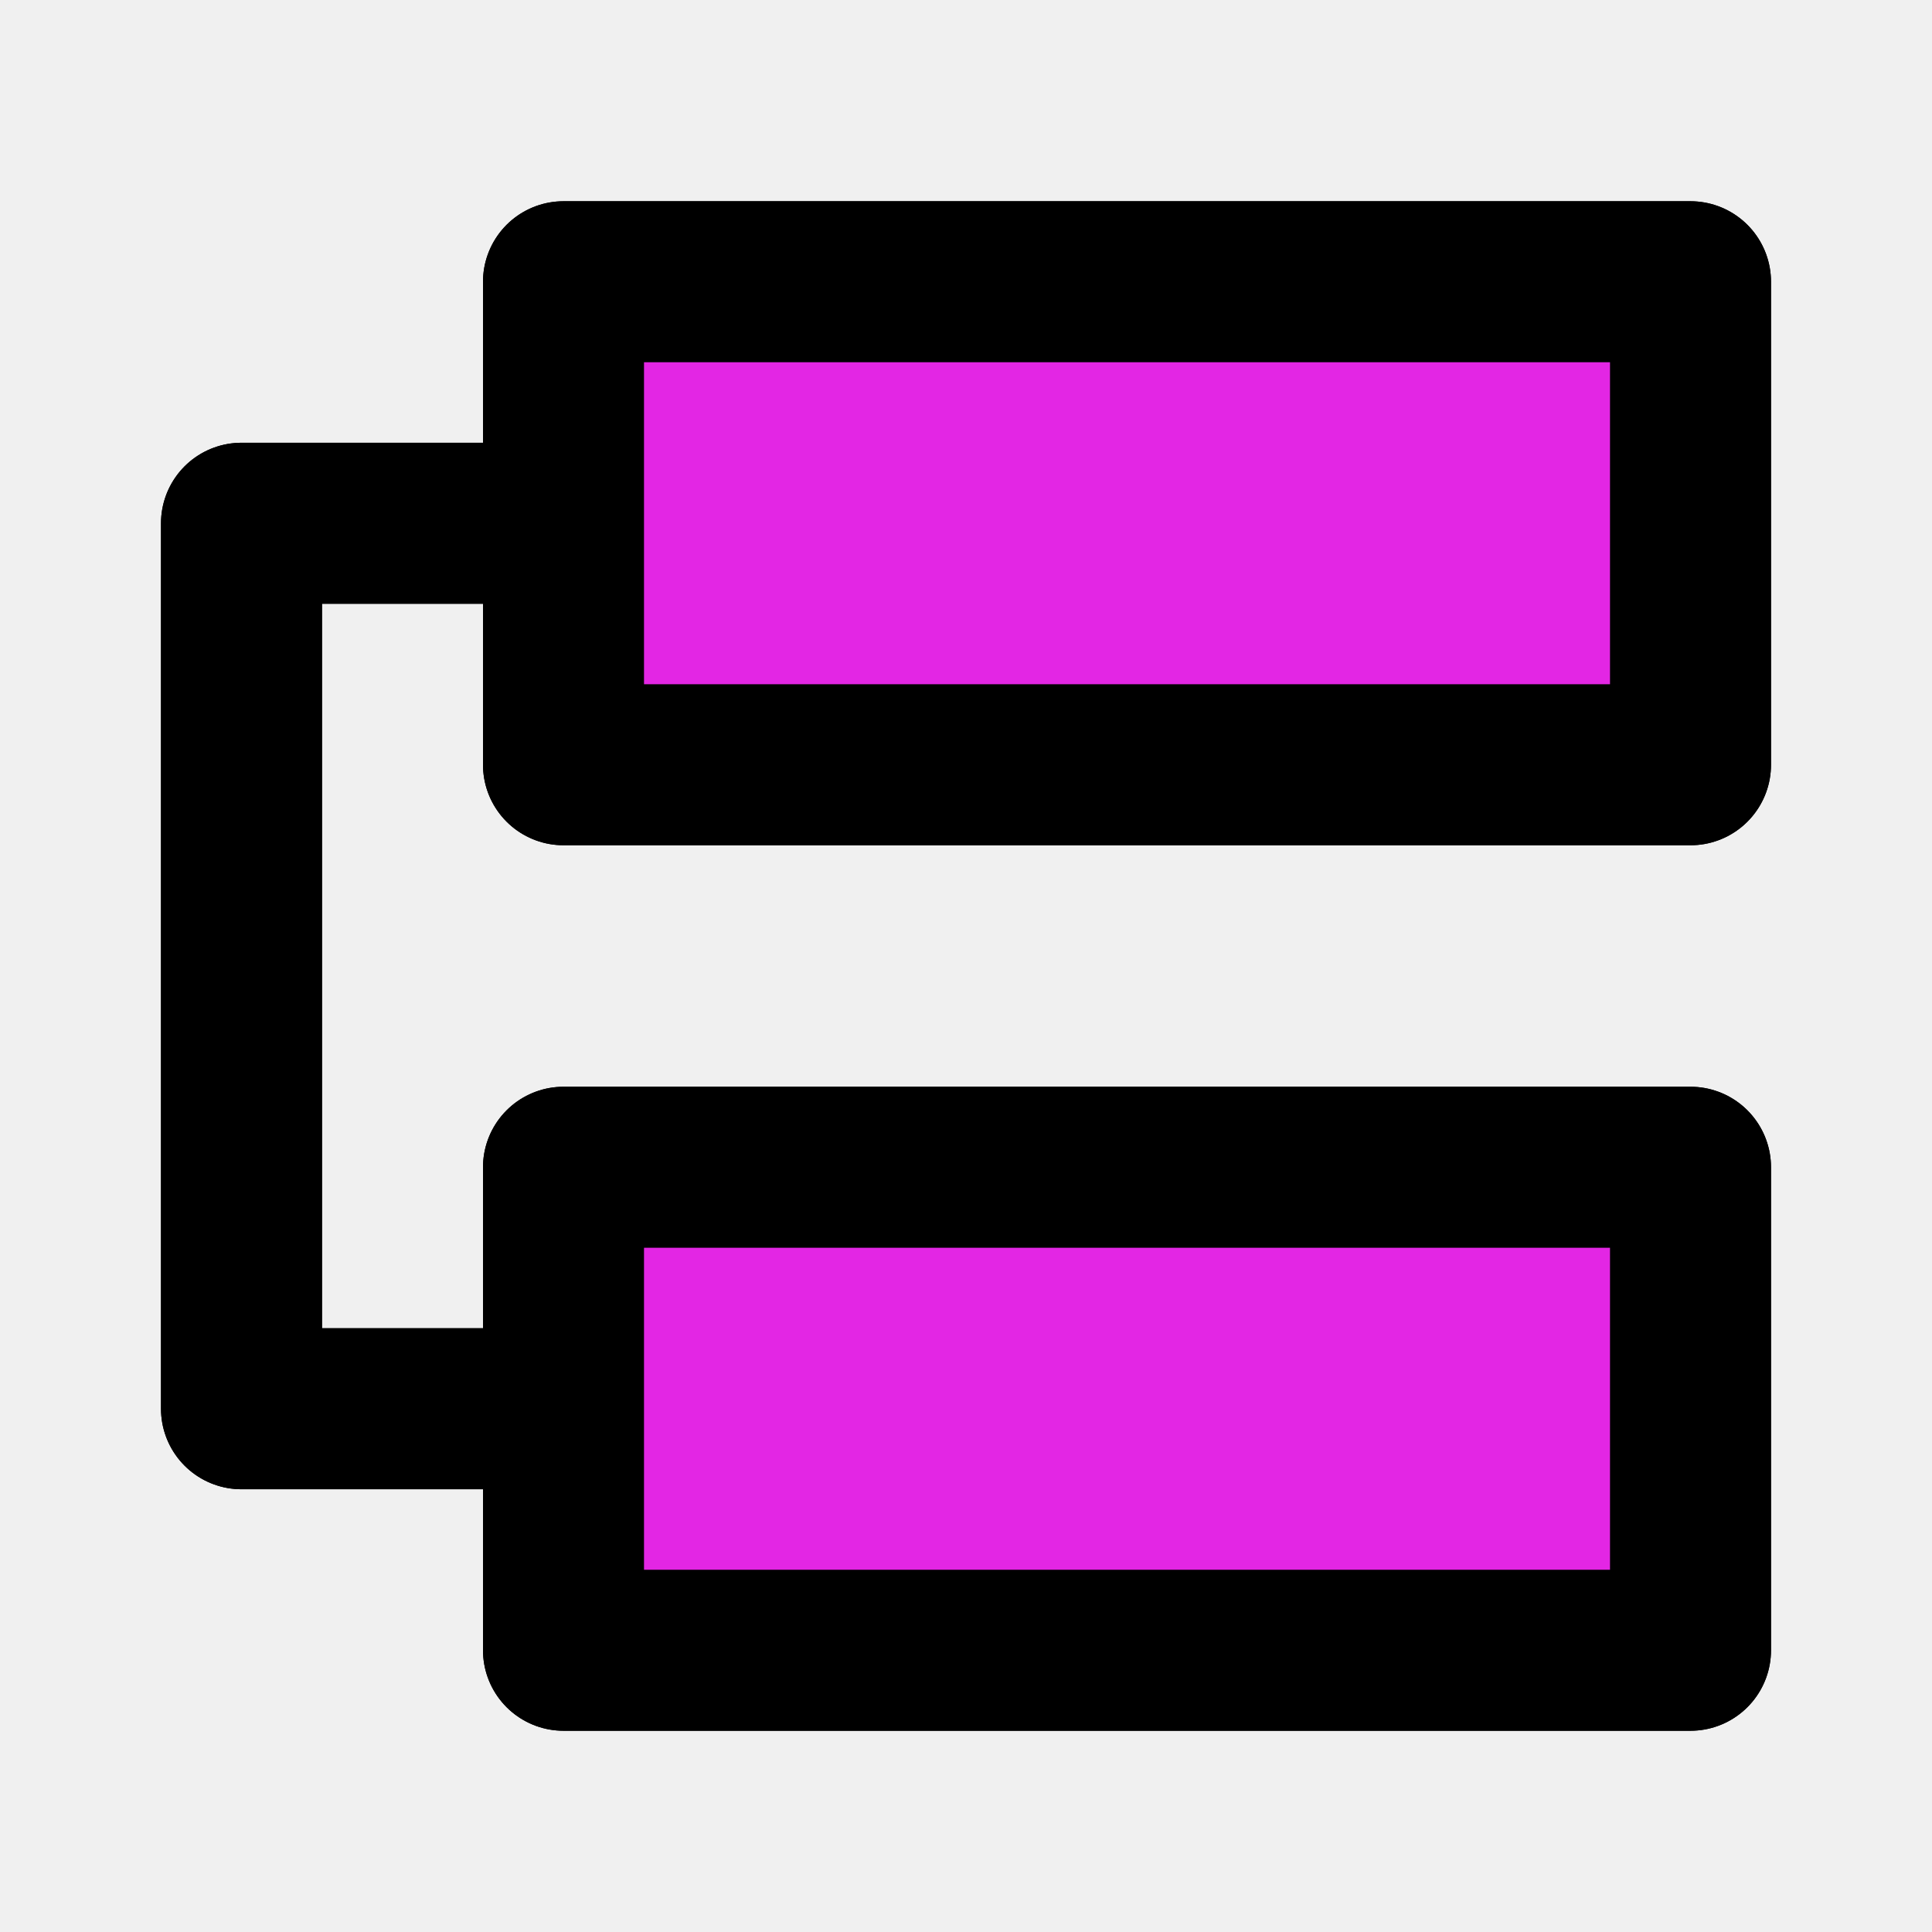
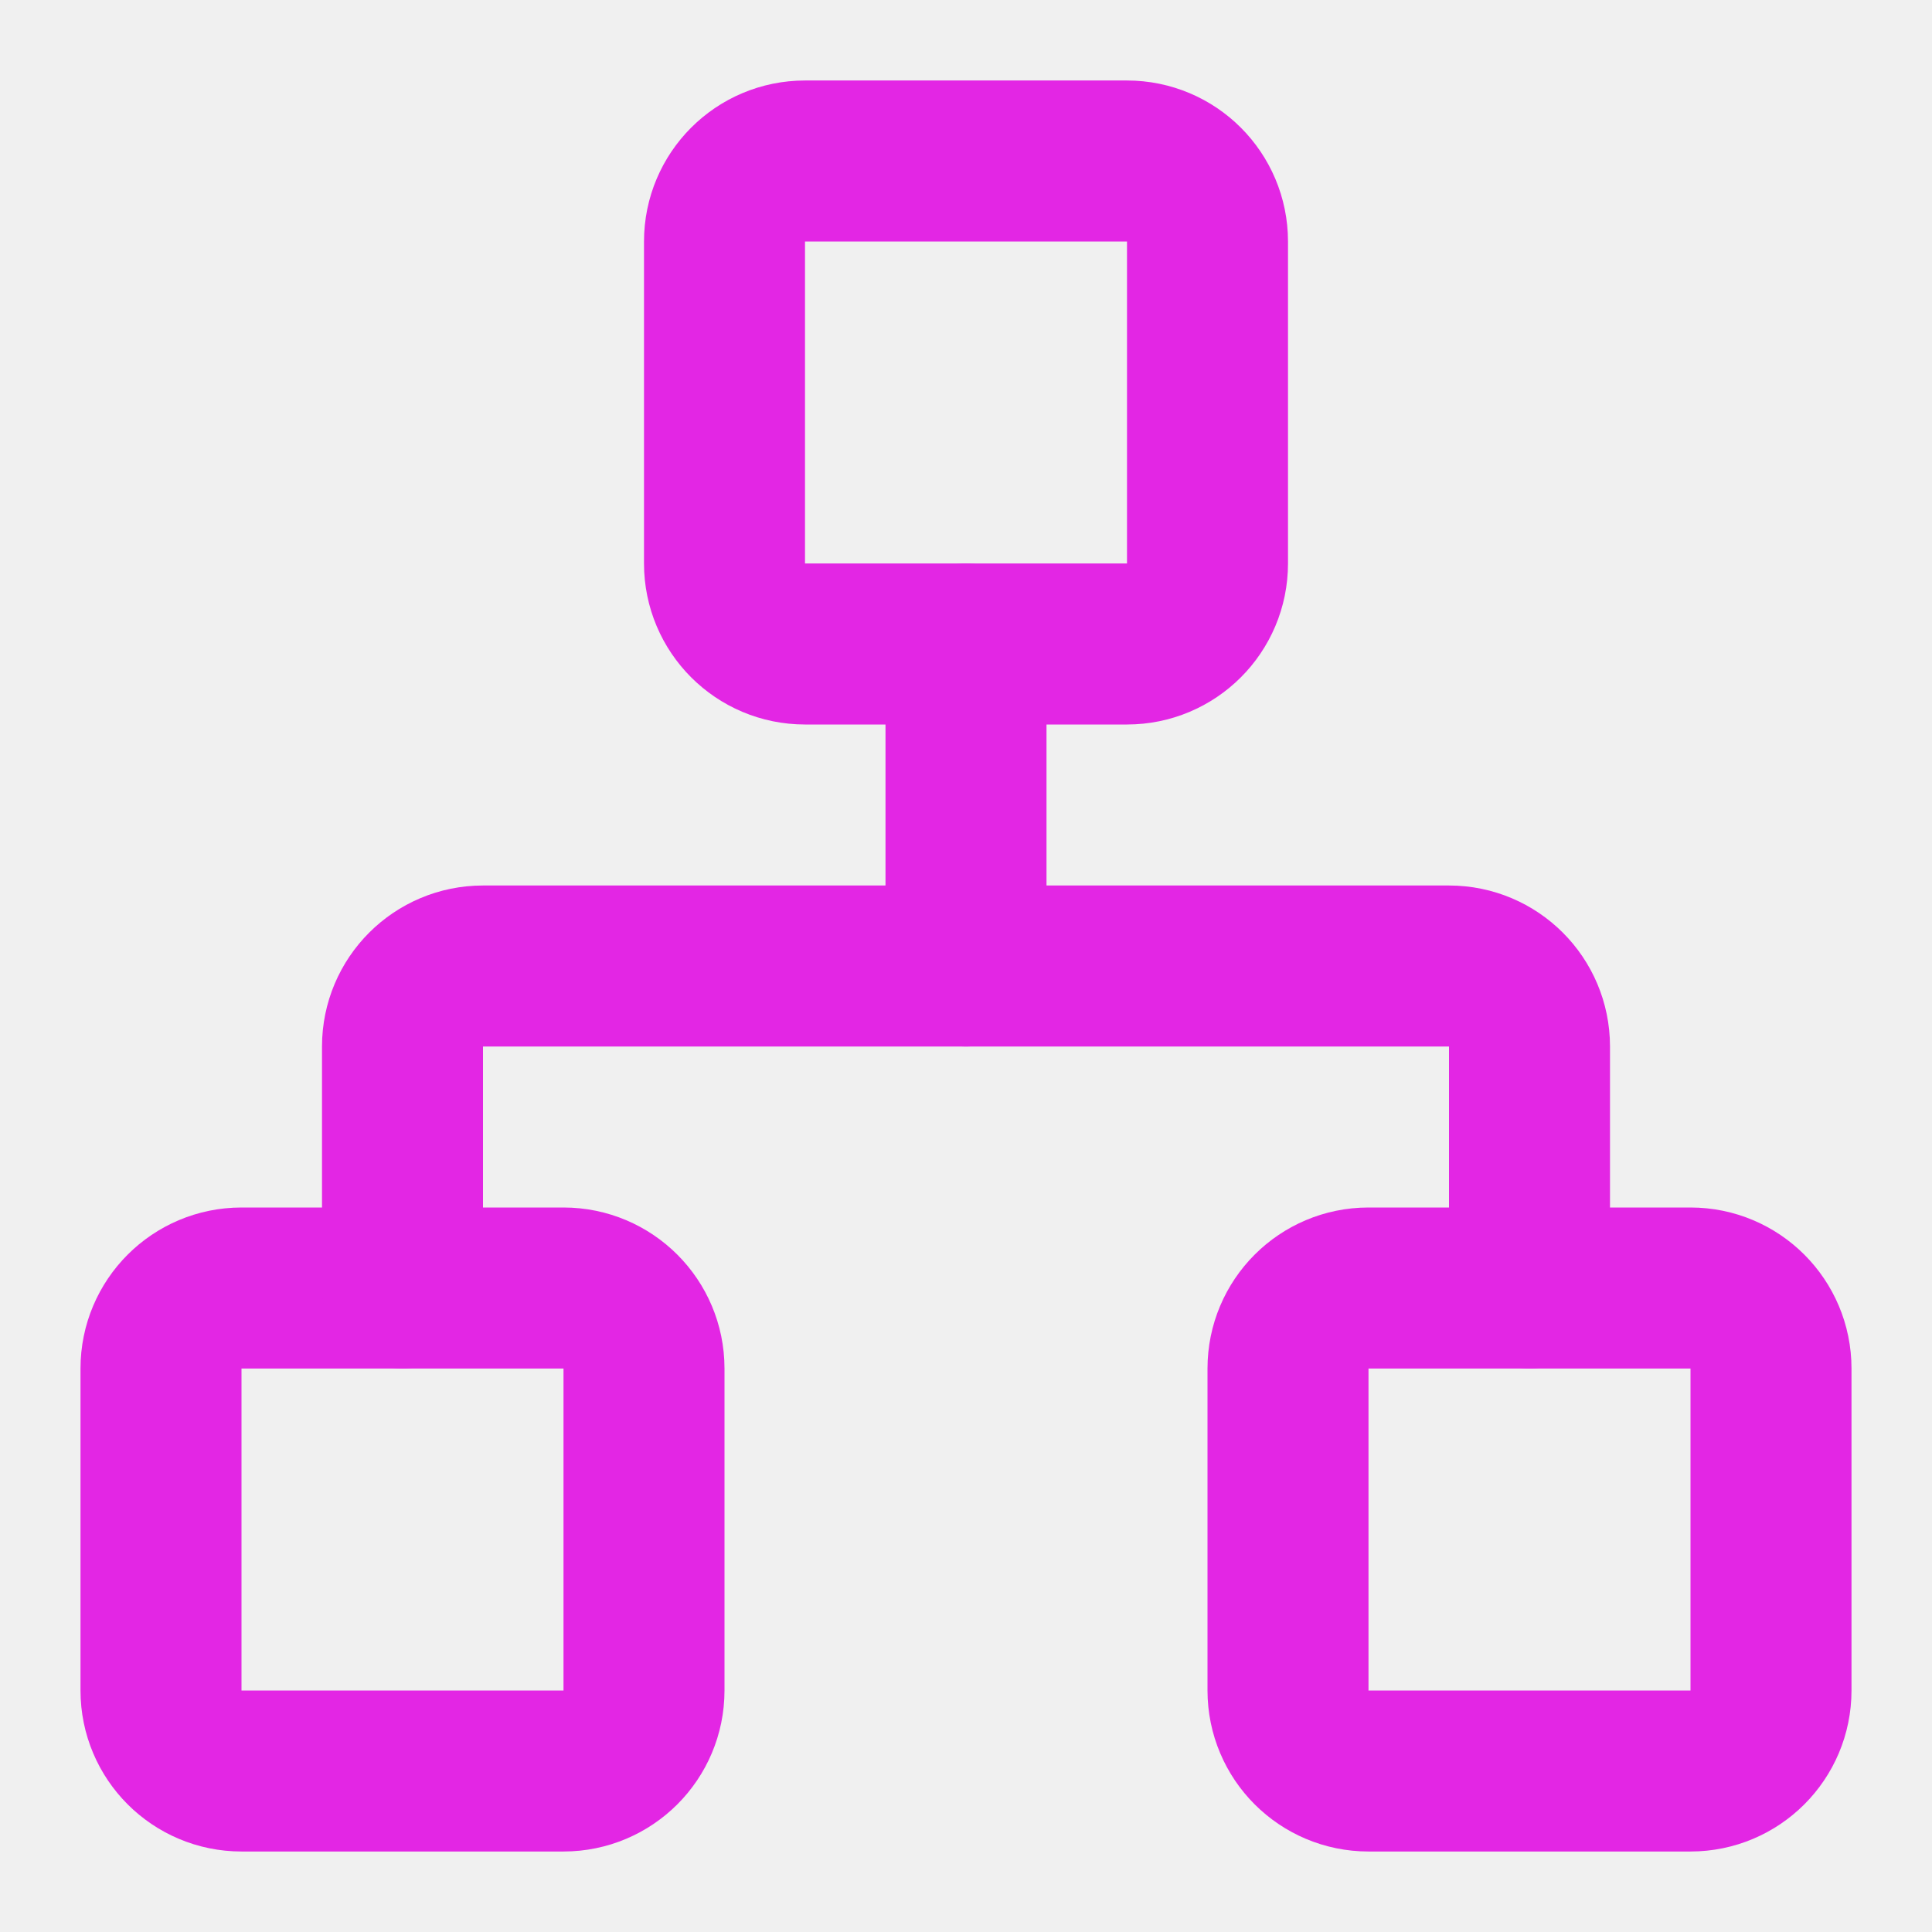
- <svg xmlns="http://www.w3.org/2000/svg" width="800px" height="800px" viewBox="0 0 48 48" fill="none">
-   <g id="SVGRepo_bgCarrier" stroke-width="0" />
-   <g id="SVGRepo_tracerCarrier" stroke-linecap="round" stroke-linejoin="round" />
-   <g id="SVGRepo_iconCarrier">
-     <rect width="48" height="48" fill="white" fill-opacity="0.01" />
-     <path d="M14 29H42V41H14V35V29Z" fill="#E326E4" />
-     <path d="M14 7H42V19H14V13V7Z" fill="#E326E4" />
-     <path d="M14 13V19H42V7H14V13ZM14 13H6V35H14M14 35V41H42V29H14V35Z" stroke="#000000" stroke-width="4" stroke-linecap="round" stroke-linejoin="round" />
-     <path d="M14 13H6V35H14" stroke="#000000" stroke-width="4" stroke-linecap="round" stroke-linejoin="round" />
-     <path d="M14 29H42V41H14V35V29Z" fill="#E326E4" stroke="#000000" stroke-width="4" stroke-linecap="round" stroke-linejoin="round" />
-     <path d="M14 7H42V19H14V13V7Z" fill="#E326E4" stroke="#000000" stroke-width="4" stroke-linecap="round" stroke-linejoin="round" />
-   </g>
+ <svg xmlns="http://www.w3.org/2000/svg" width="24" height="24" viewBox="0 0 24 24" fill="none" stroke="#E326E4" stroke-width="2" stroke-linecap="round" stroke-linejoin="round">
+   <rect x="16" y="16" width="6" height="6" rx="1" />
+   <rect x="2" y="16" width="6" height="6" rx="1" />
+   <rect x="9" y="2" width="6" height="6" rx="1" />
+   <path d="M5 16v-3a1 1 0 0 1 1-1h12a1 1 0 0 1 1 1v3" />
+   <path d="M12 12V8" />
</svg>
